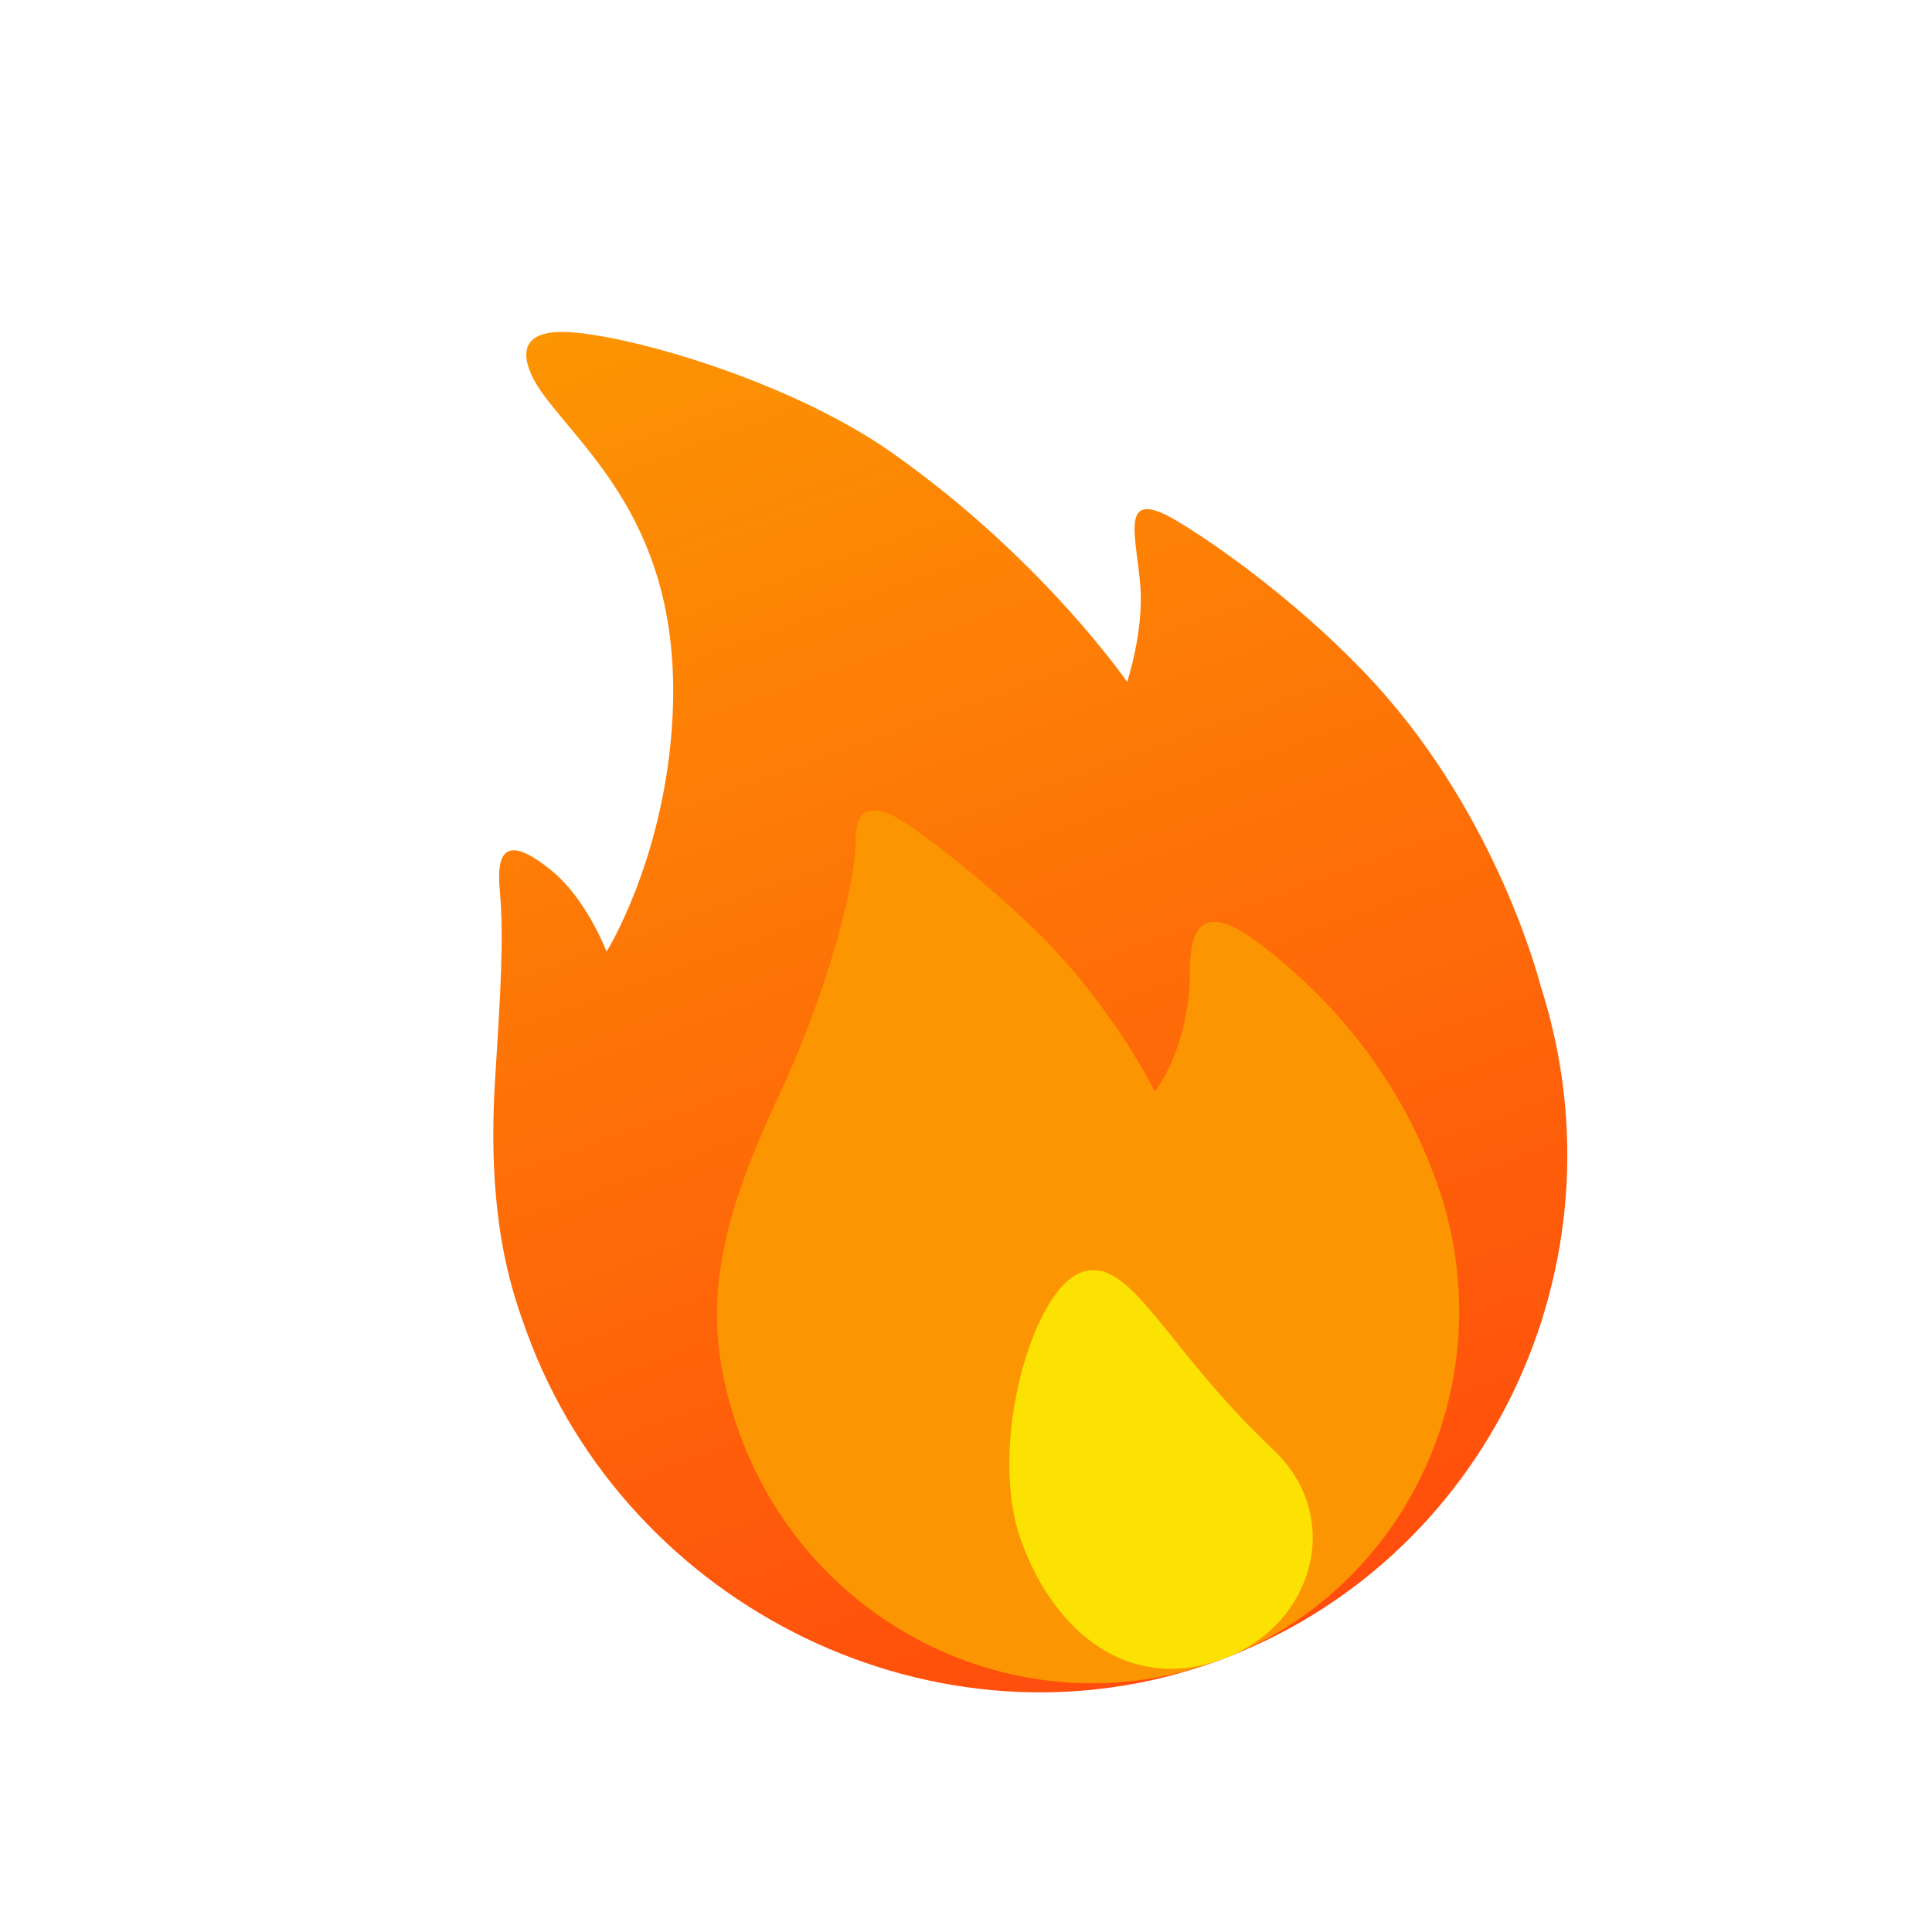
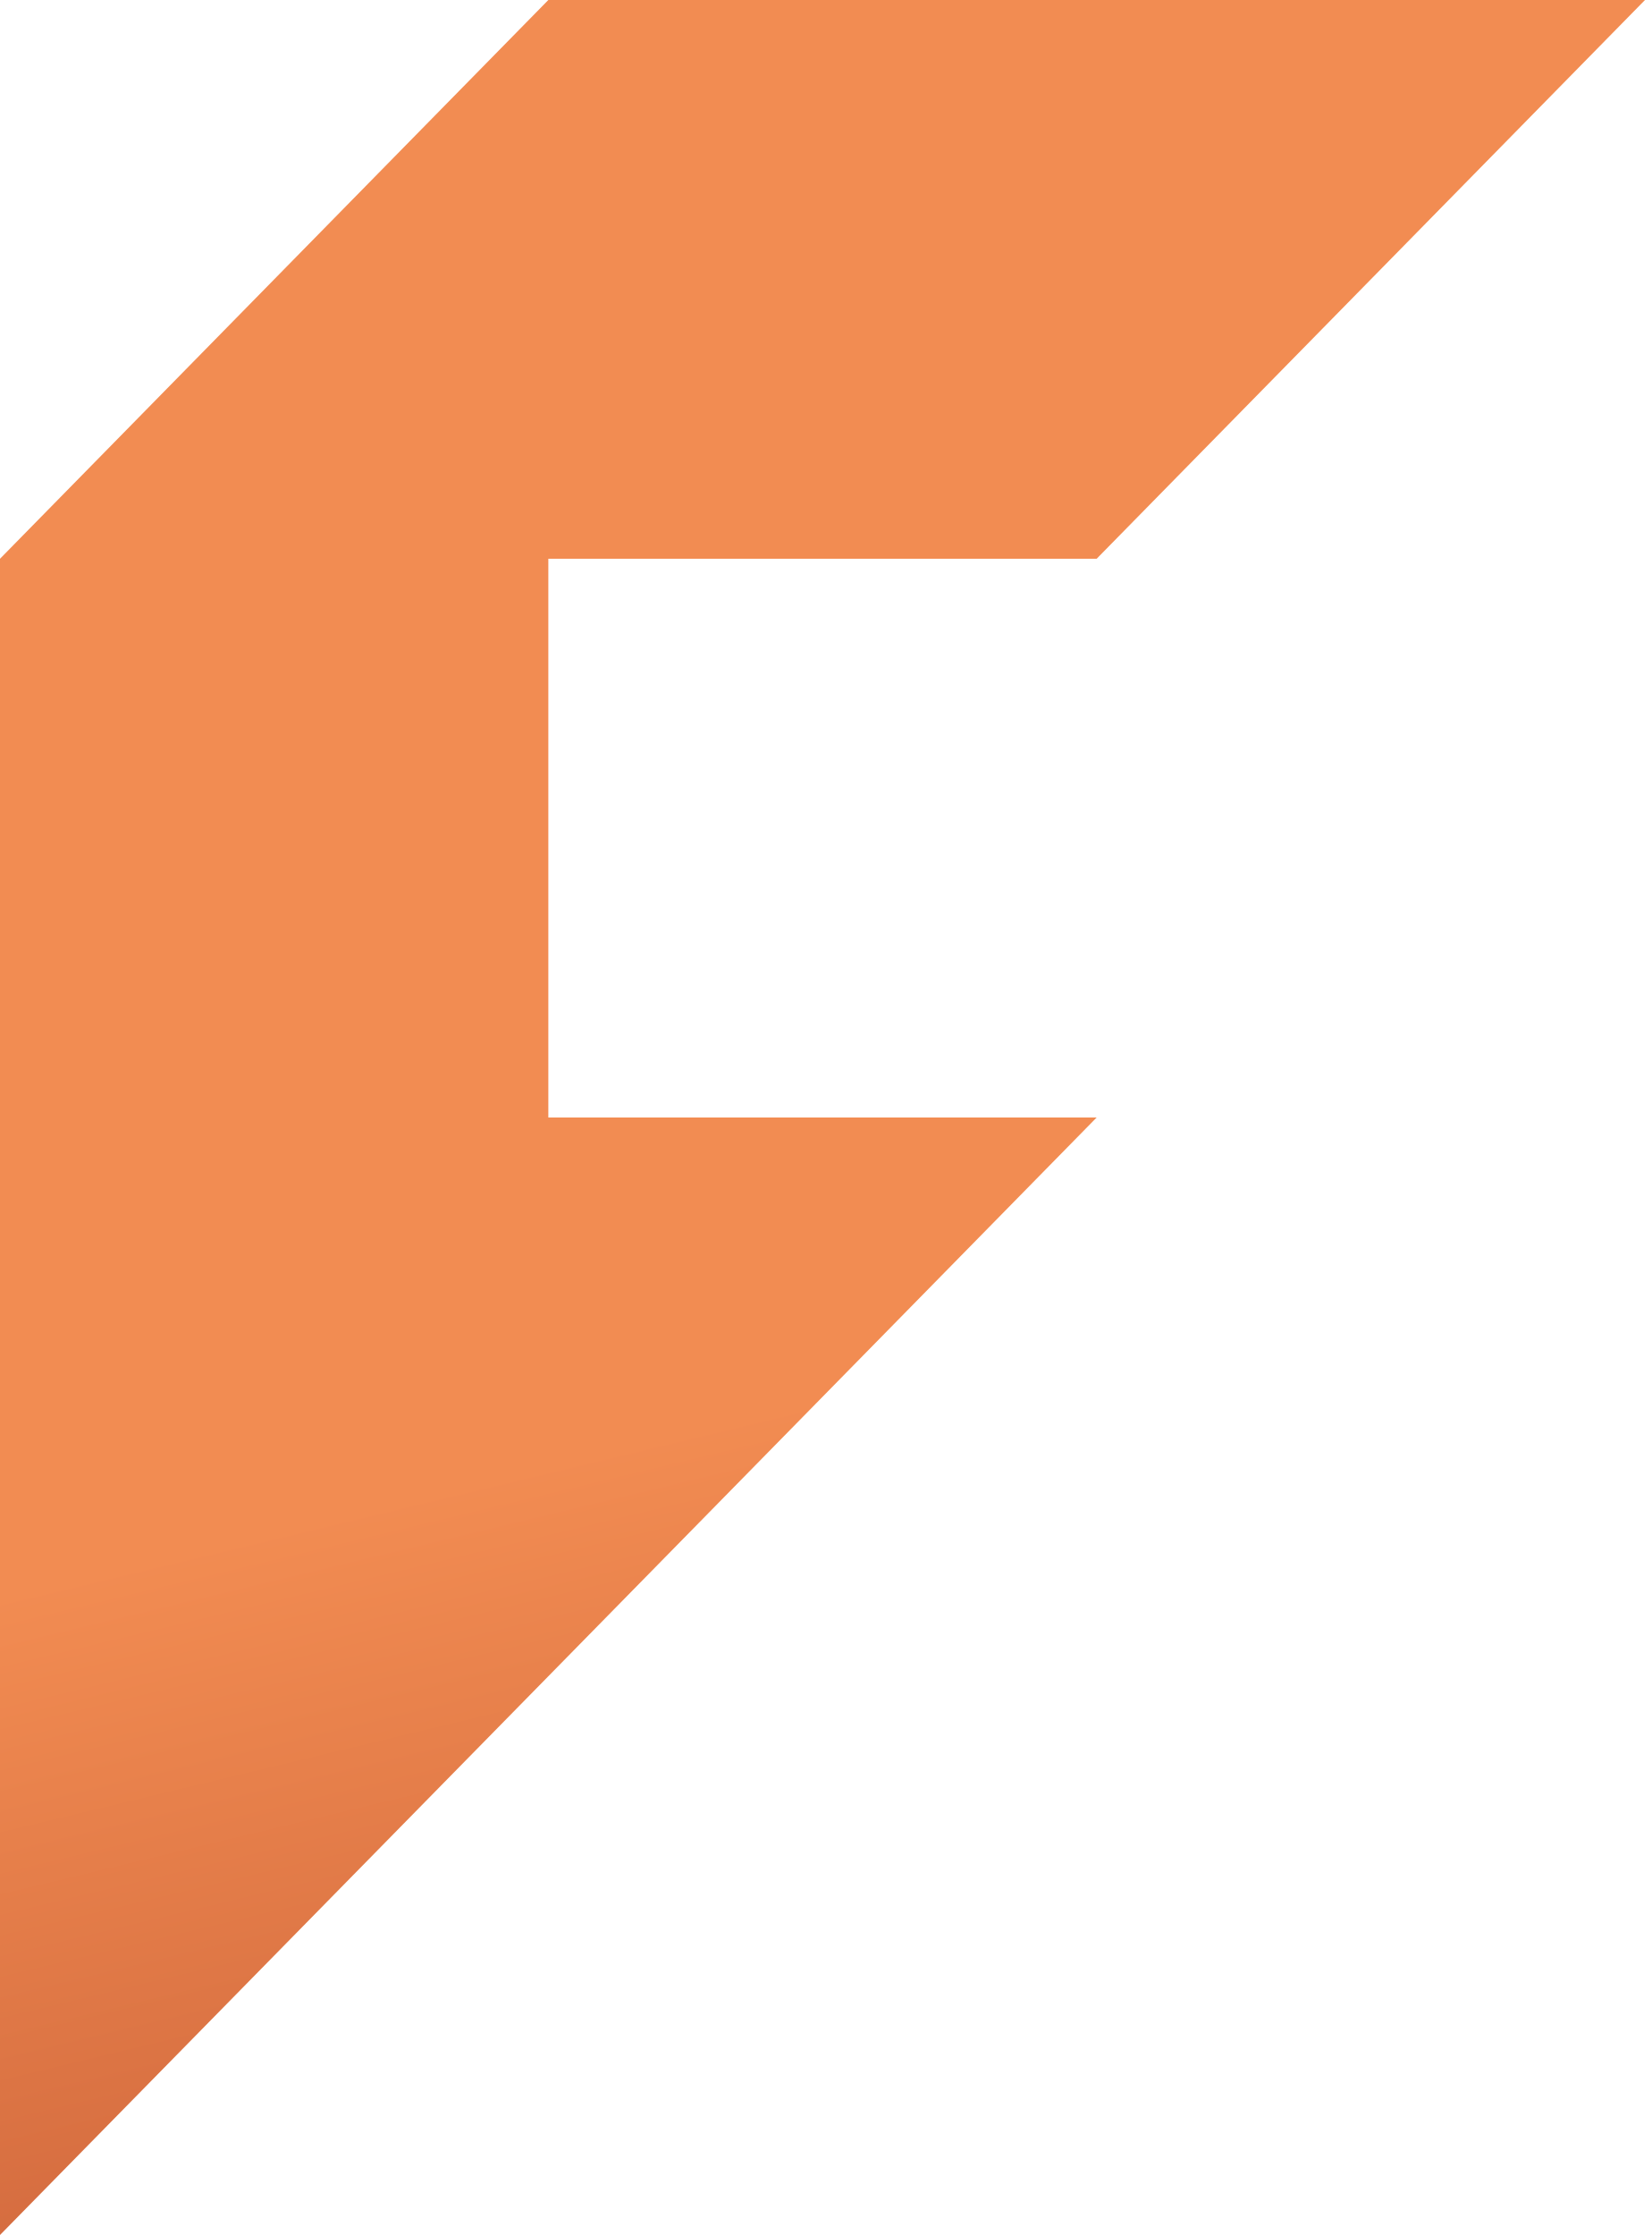
- <svg xmlns="http://www.w3.org/2000/svg" fill="none" height="32" viewBox="0 0 32 32" width="32">
-   <linearGradient id="a" gradientUnits="userSpaceOnUse" x1="20.172" x2="11.803" y1="27.527" y2="4.533">
-     <stop offset="0" stop-color="#ff4c0d" />
-     <stop offset="1" stop-color="#fc9502" />
-   </linearGradient>
-   <g clip-rule="evenodd" fill-rule="evenodd">
-     <path d="m25.528 16.361c1.458 4.585-.888 9.521-5.375 11.154-4.606 1.677-9.768-.89-11.427-5.447-.222-.609-.676-1.823-.525-4.203.09-1.425.146-2.32.079-3.095-.037-.426-.058-1.116.887-.323.557.468.88 1.315.88 1.315s.91-1.455 1.078-3.663c.247-3.237-1.362-4.532-2.125-5.563-.264-.356-.6-1.047.325-1.038.943.009 3.705.773 5.451 2.002 2.491 1.754 3.893 3.795 3.893 3.795s.283-.852.217-1.612c-.075-.858-.353-1.633.624-1.045.93.56 2.424 1.703 3.476 2.925 1.909 2.219 2.54 4.798 2.54 4.798z" fill="url(#a)" />
-     <path d="m20.153 27.515c-3.185 1.159-6.723-.527-7.902-3.767-.711-1.955-.369-3.423.657-5.619.657-1.406 1.162-3.023 1.259-4.034.019-.199-.119-1.15.967-.373.57.407 1.504 1.161 2.178 1.849 1.162 1.186 1.817 2.507 1.817 2.507s.494-.609.572-1.741c.025-.365-.126-1.657 1.096-.755.896.662 2.263 1.942 2.988 3.97 1.179 3.24-.447 6.805-3.632 7.965z" fill="#fc9502" />
-     <path d="m17.908 21.075c.821-.299 1.383 1.247 3.177 2.932 1.194 1.122.674 2.923-.845 3.476-1.519.553-2.763-.413-3.325-1.958-.562-1.545.172-4.151.993-4.449z" fill="#fce202" />
-   </g>
+ <svg xmlns="http://www.w3.org/2000/svg" width="102" height="138" viewBox="0 0 102 138" fill="none">
+   <path d="M16.929 17.25L33.859 0H101.577L84.647 17.25L67.718 34.5H33.859V69H67.718L50.788 86.25L33.859 103.5L16.929 120.75L0 138V34.5L16.929 17.25Z" fill="url(#paint0_linear_2035_1754)" />
+   <defs>
+     <linearGradient id="paint0_linear_2035_1754" x1="50.788" y1="86.25" x2="67.63" y2="156.119" gradientUnits="userSpaceOnUse">
+       <stop stop-color="#F28C52" />
+       <stop offset="1" stop-color="#BD5230" />
+     </linearGradient>
+   </defs>
</svg>
